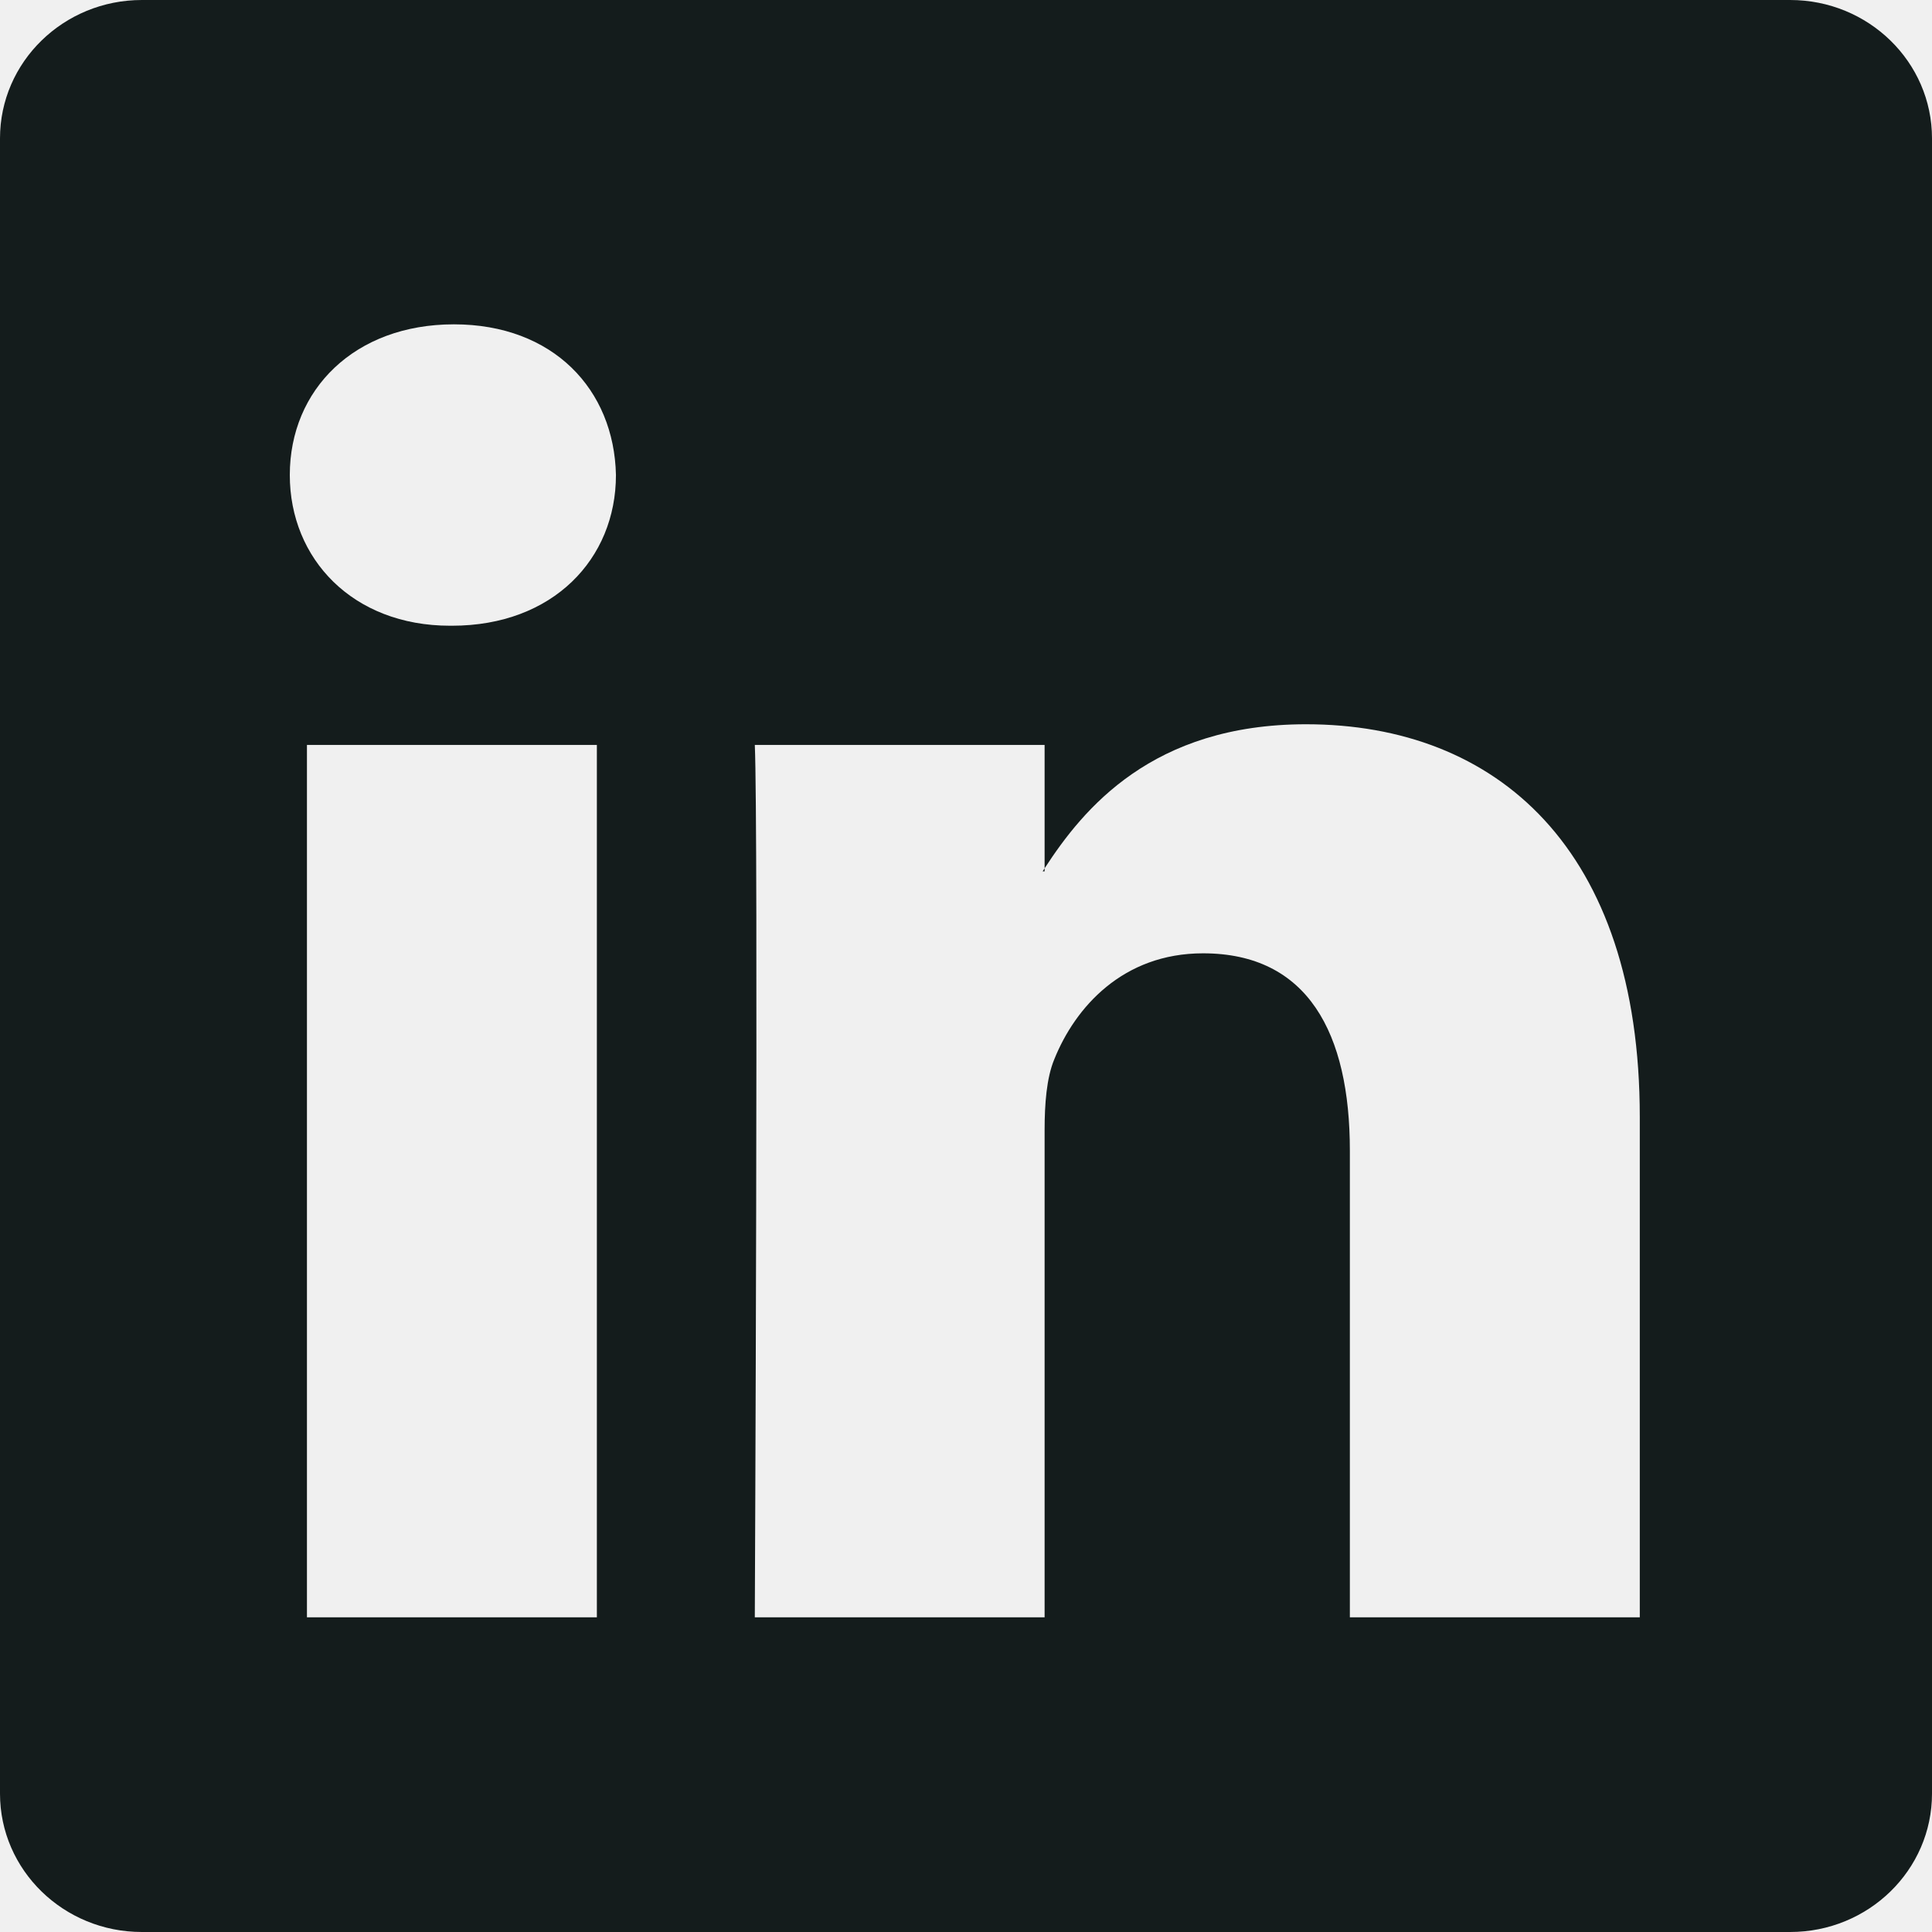
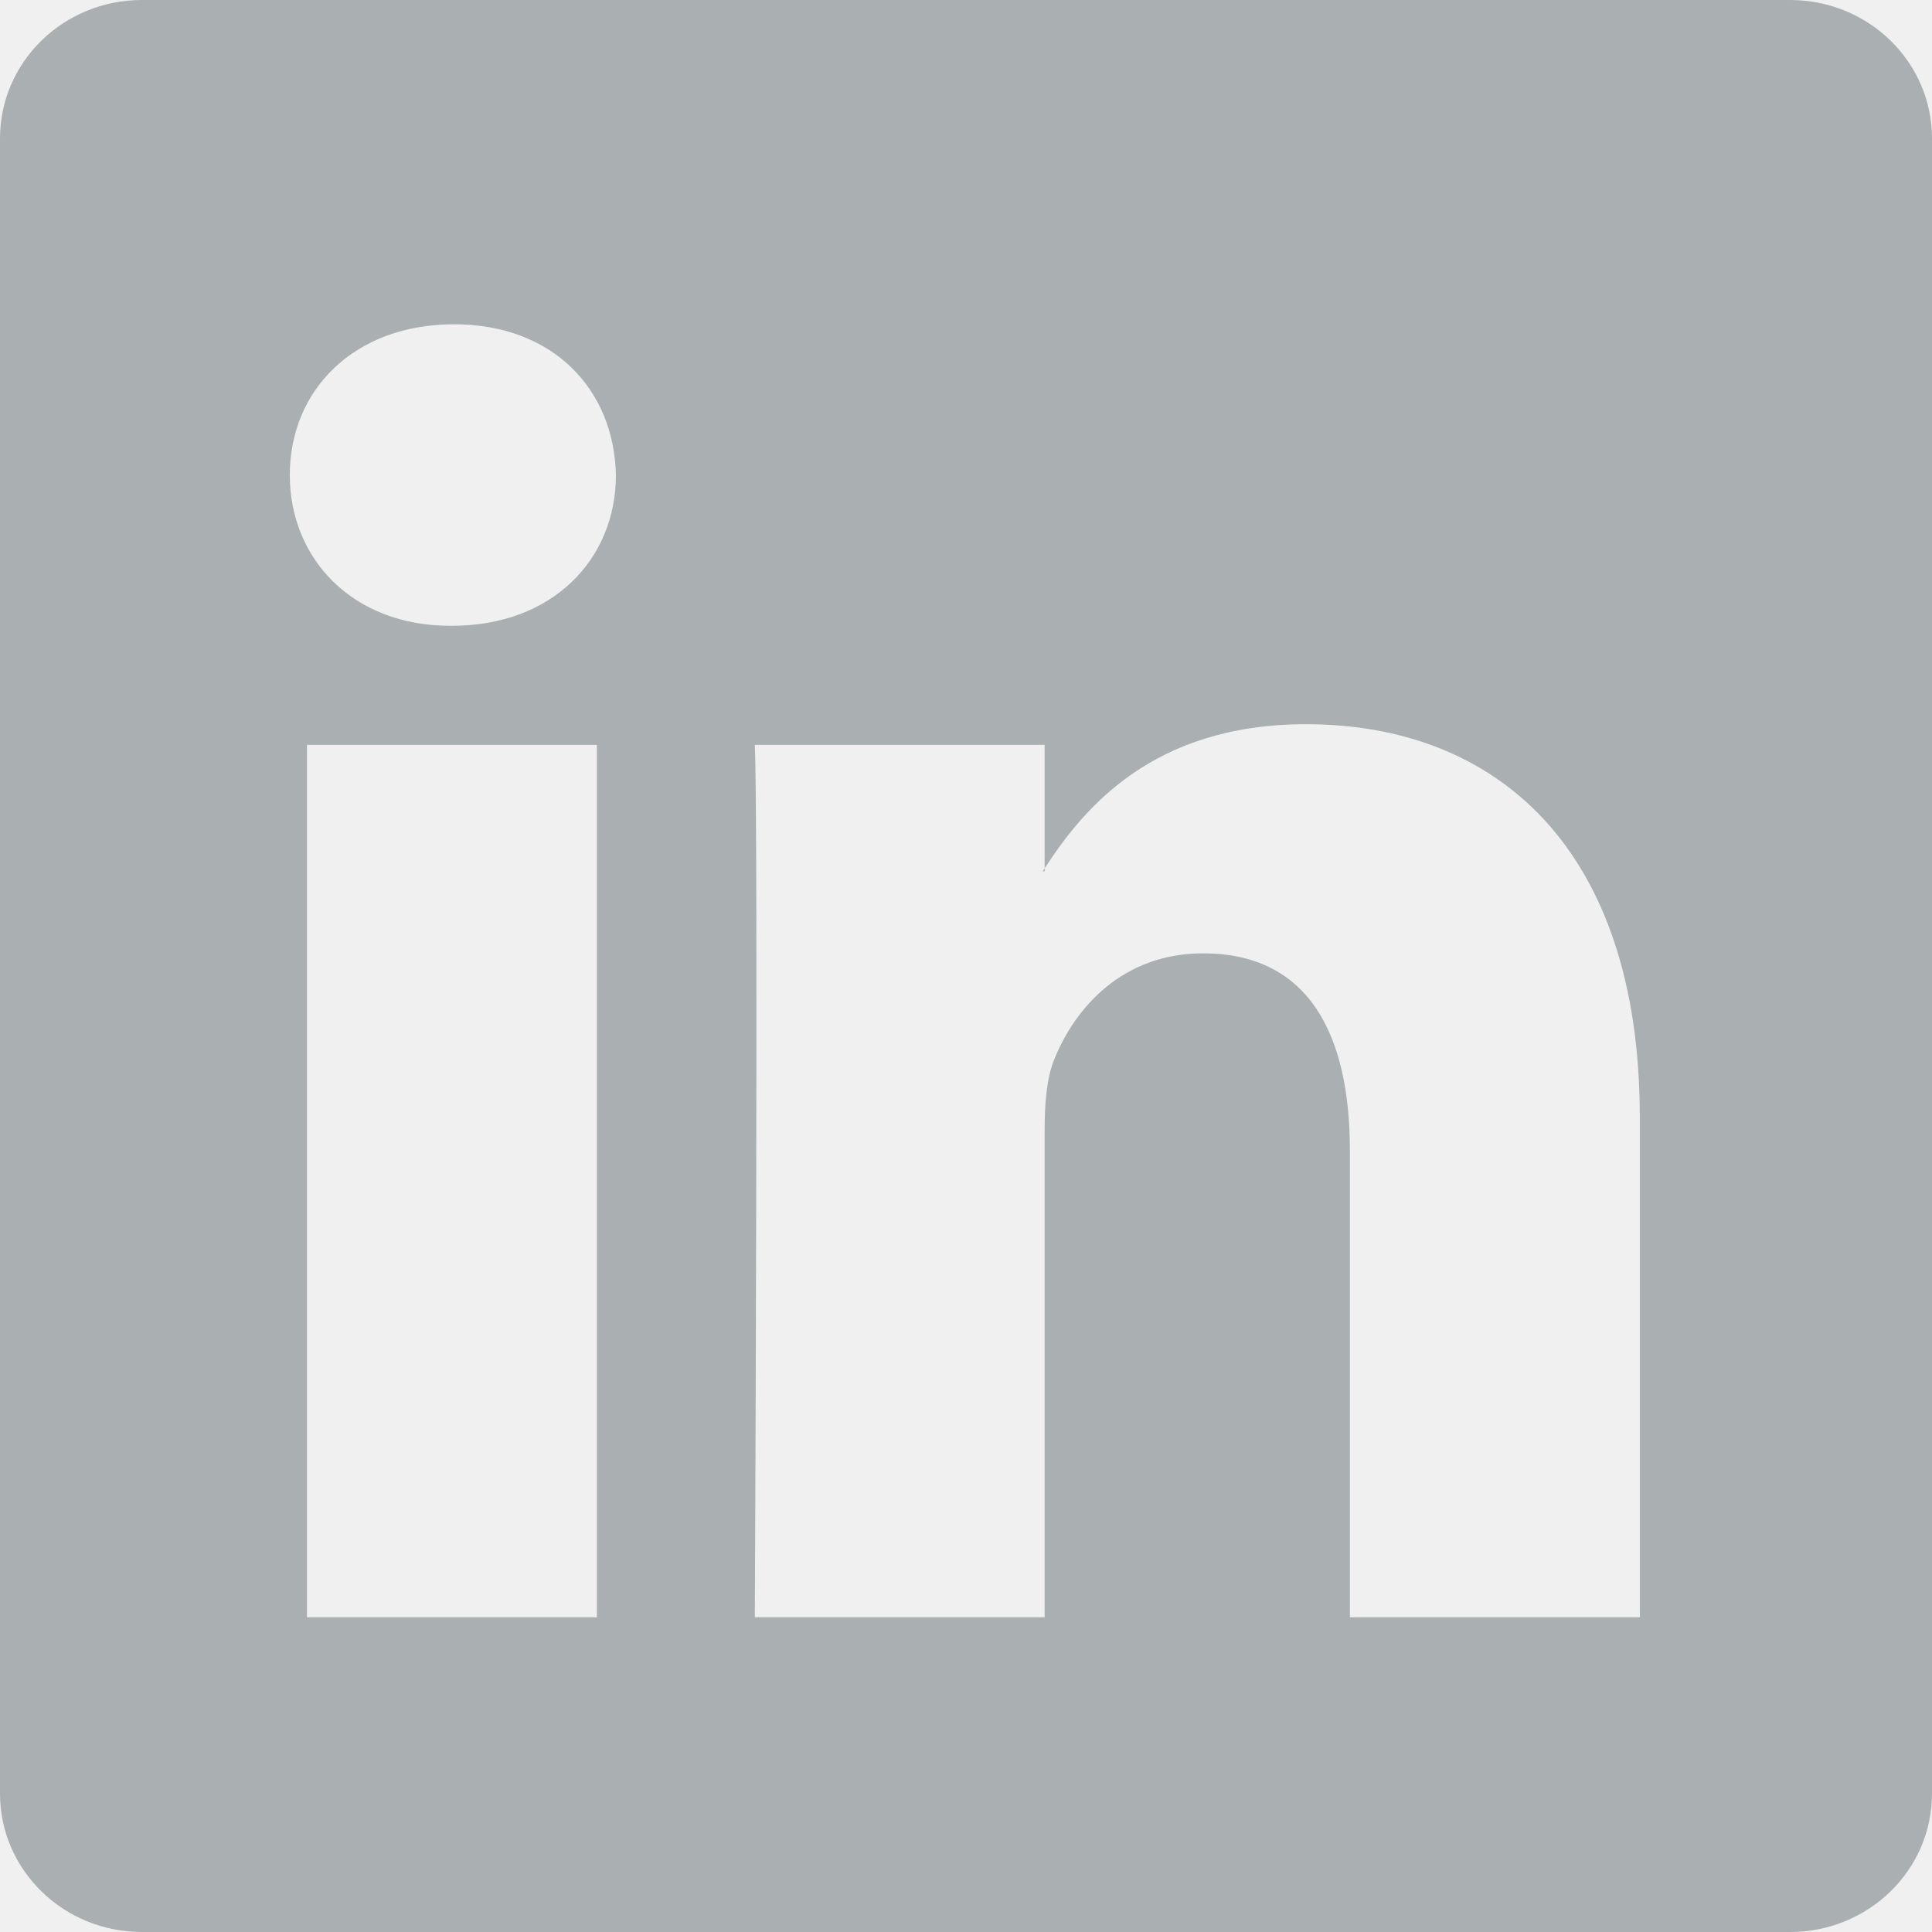
- <svg xmlns="http://www.w3.org/2000/svg" width="32" height="32" viewBox="0 0 32 32" fill="none">
-   <g clip-path="url(#clip0_4_378)">
-     <path d="M0 2.292C0 1.026 1.052 0 2.35 0H29.65C30.948 0 32 1.026 32 2.292V29.708C32 30.974 30.948 32 29.65 32H2.35C1.052 32 0 30.974 0 29.708V2.292ZM9.886 26.788V12.338H5.084V26.788H9.886ZM7.486 10.364C9.16 10.364 10.202 9.256 10.202 7.868C10.172 6.45 9.162 5.372 7.518 5.372C5.874 5.372 4.8 6.452 4.8 7.868C4.8 9.256 5.842 10.364 7.454 10.364H7.486ZM17.302 26.788V18.718C17.302 18.286 17.334 17.854 17.462 17.546C17.808 16.684 18.598 15.79 19.926 15.79C21.664 15.79 22.358 17.114 22.358 19.058V26.788H27.16V18.5C27.16 14.06 24.792 11.996 21.632 11.996C19.084 11.996 17.942 13.396 17.302 14.382V14.432H17.27C17.281 14.415 17.291 14.399 17.302 14.382V12.338H12.502C12.562 13.694 12.502 26.788 12.502 26.788H17.302Z" fill="#141C1C" />
+ <svg xmlns="http://www.w3.org/2000/svg" width="20" height="20" viewBox="0 0 20 20" fill="none">
+   <g clip-path="url(#clip0_4_106)">
+     <path d="M0 1.433C0 0.641 0.657 0 1.469 0H18.531C19.343 0 20 0.641 20 1.433V18.567C20 19.359 19.343 20 18.531 20H1.469C0.657 20 0 19.359 0 18.567V1.433ZM6.179 16.742V7.711H3.178V16.742H6.179ZM4.679 6.478C5.725 6.478 6.376 5.785 6.376 4.918C6.357 4.031 5.726 3.357 4.699 3.357C3.671 3.357 3 4.032 3 4.918C3 5.785 3.651 6.478 4.659 6.478H4.679ZM10.814 16.742V11.699C10.814 11.429 10.834 11.159 10.914 10.966C11.13 10.428 11.624 9.869 12.454 9.869C13.54 9.869 13.974 10.696 13.974 11.911V16.742H16.975V11.562C16.975 8.787 15.495 7.497 13.52 7.497C11.928 7.497 11.214 8.373 10.814 8.989V9.02H10.794C10.8 9.01 10.807 8.999 10.814 8.989V7.711H7.814C7.851 8.559 7.814 16.742 7.814 16.742H10.814Z" fill="#AAAFB1" />
  </g>
  <defs>
-     <clipPath id="clip0_4_378">
-       <rect width="32" height="32" fill="white" />
+     <clipPath id="clip0_4_106">
+       <rect width="20" height="20" fill="white" />
    </clipPath>
  </defs>
</svg>
